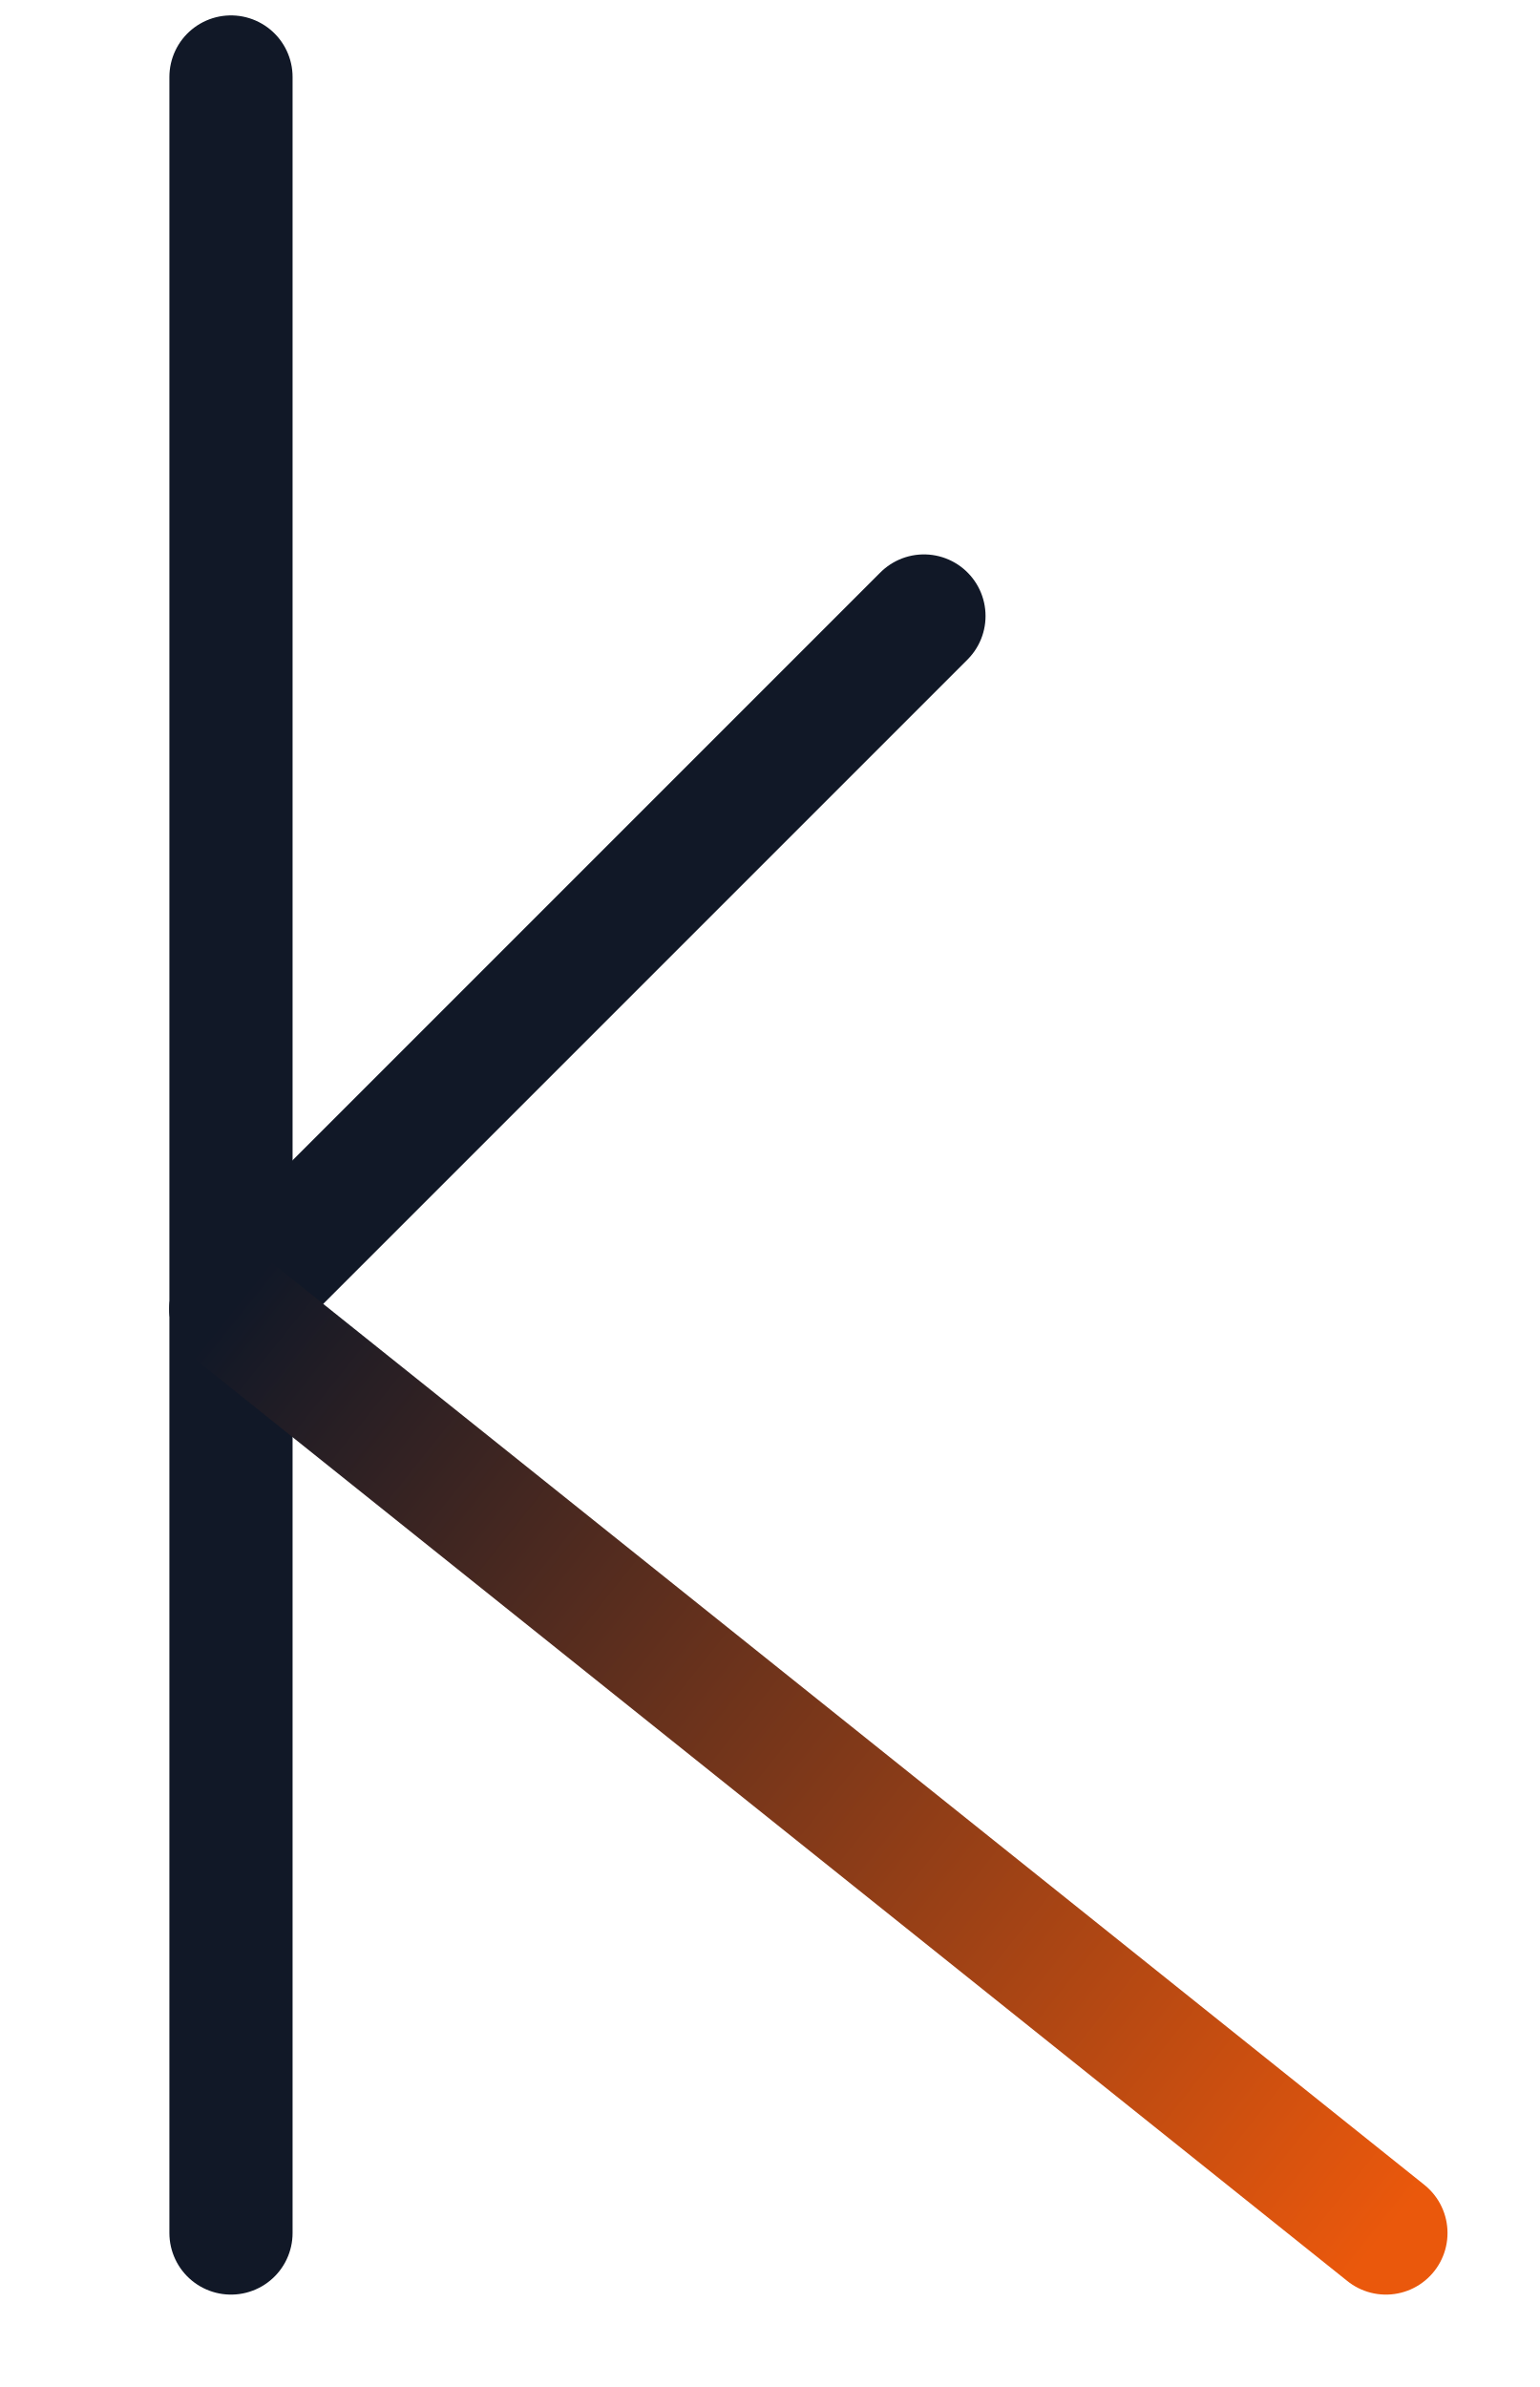
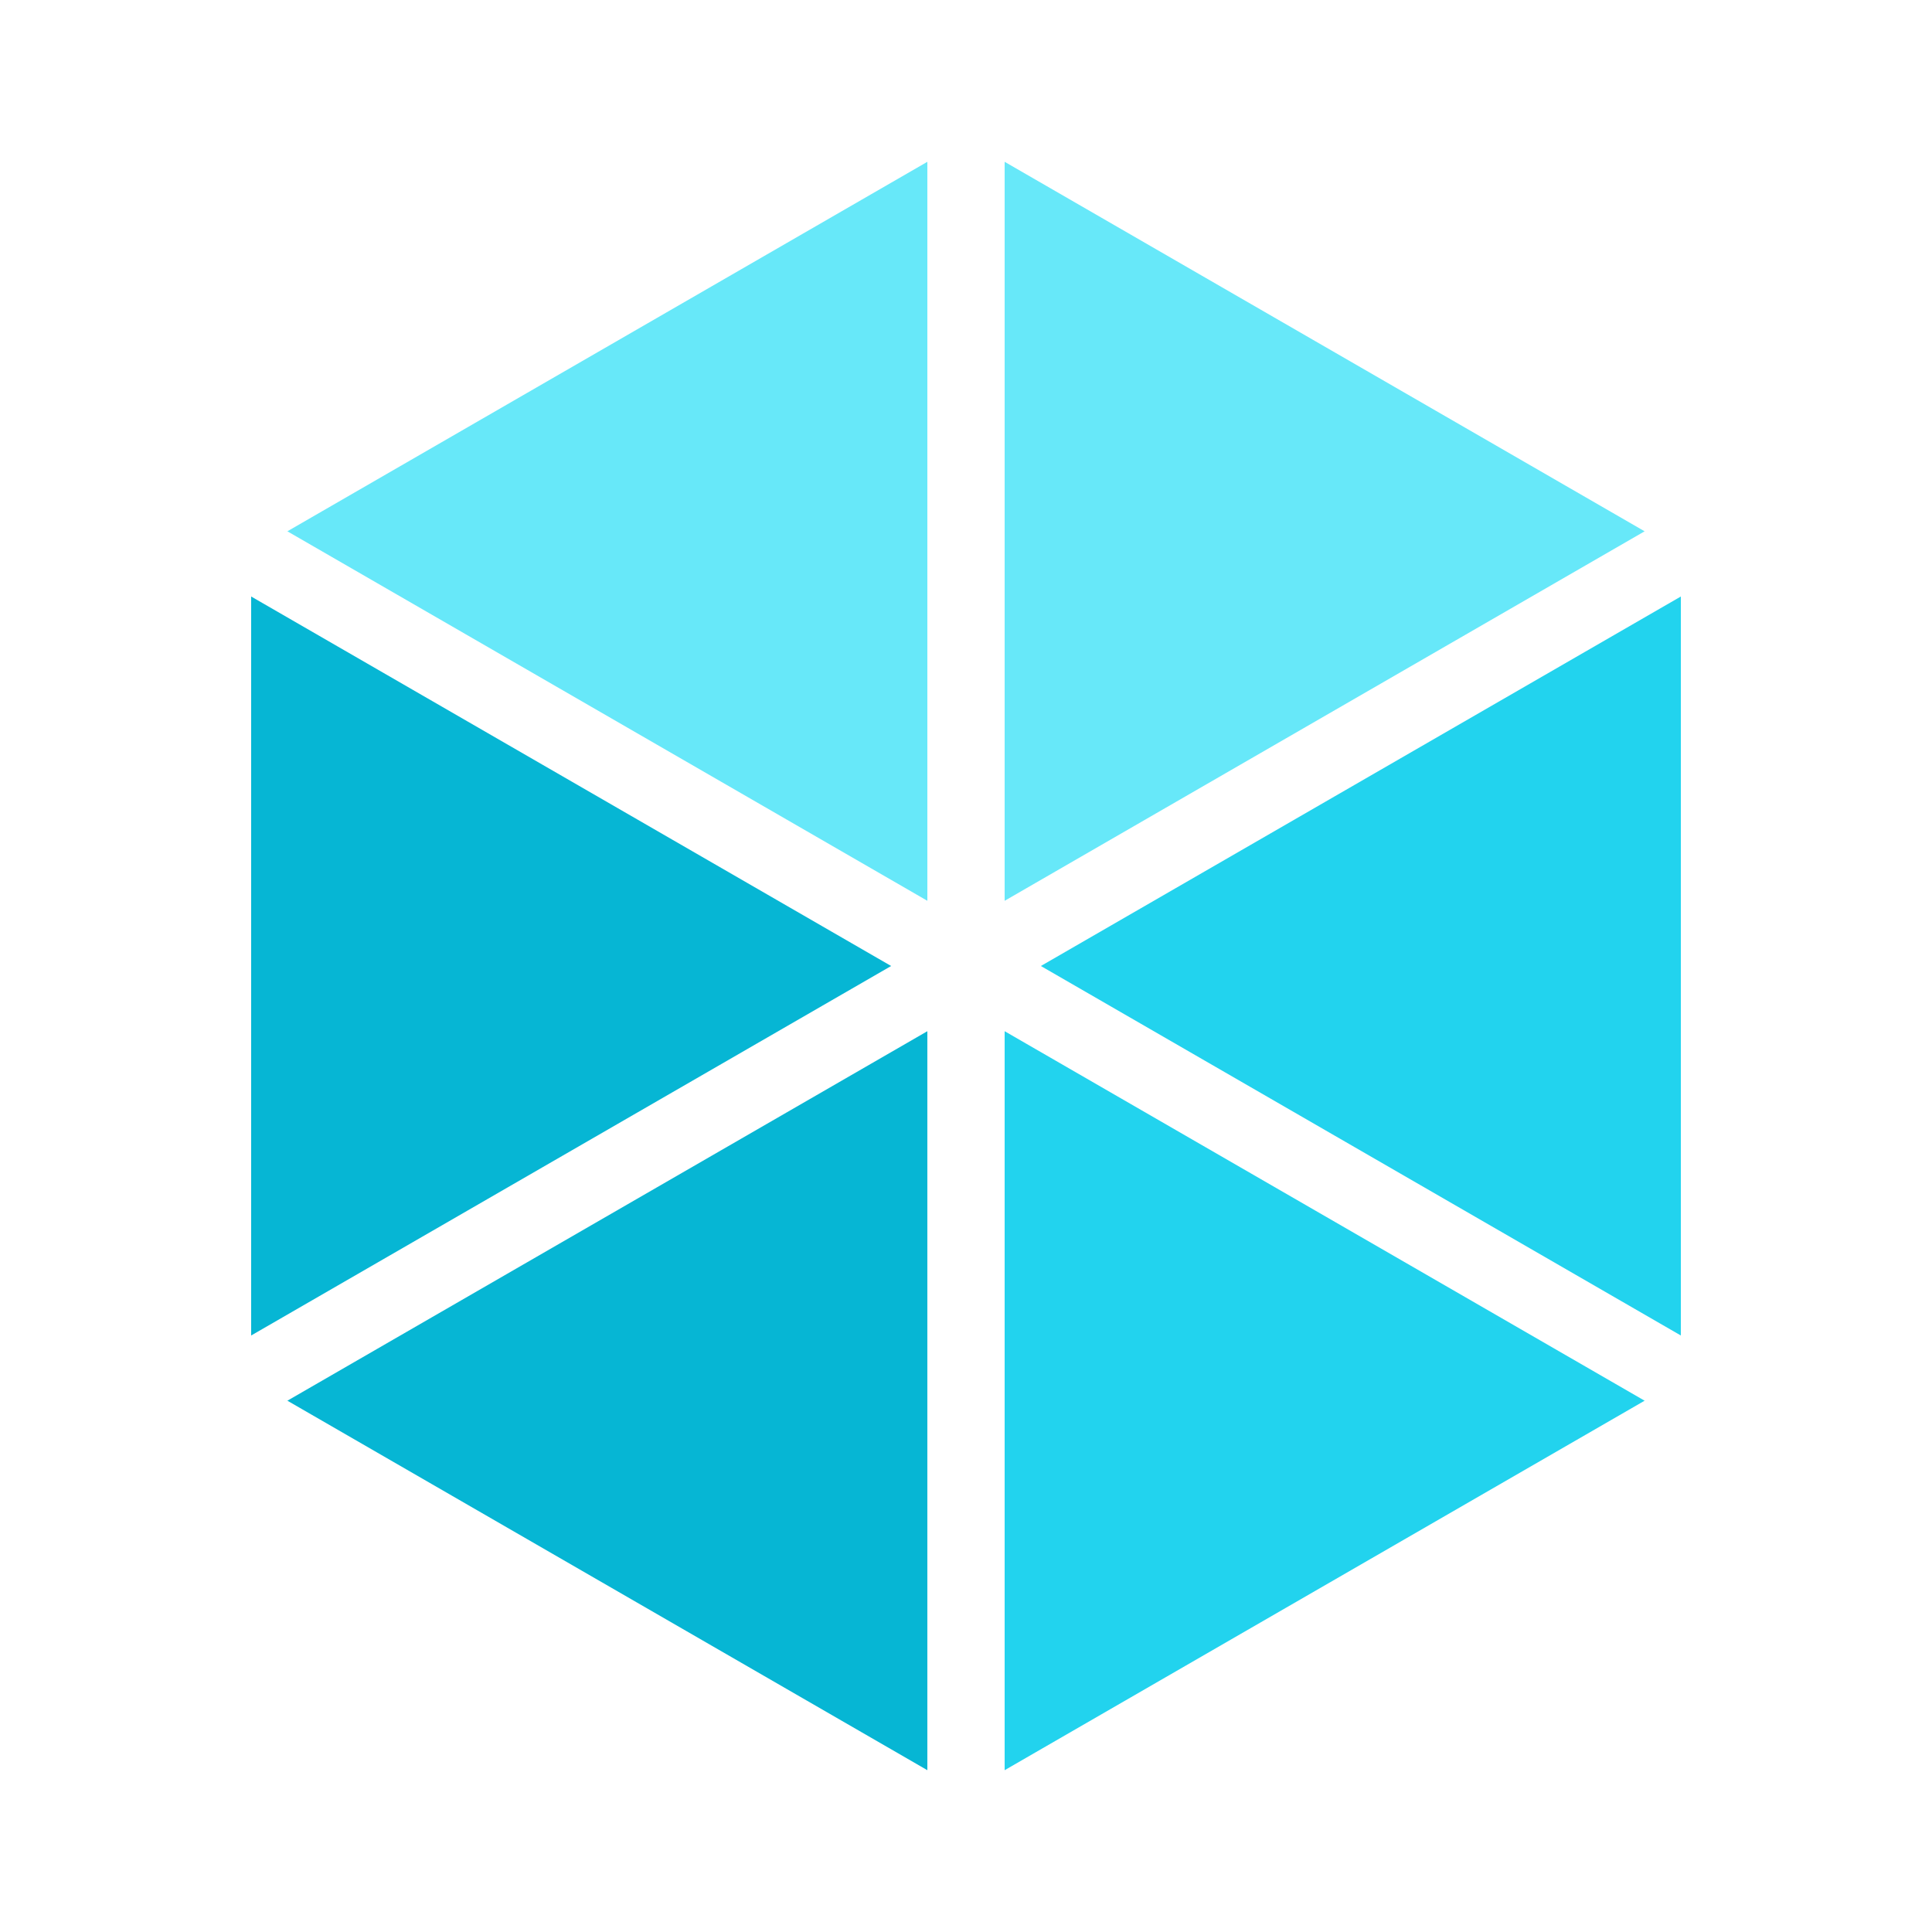
- <svg xmlns="http://www.w3.org/2000/svg" viewBox="0 0 40 62" fill="none">
-   <defs>
-     <linearGradient id="refract" x1="6" y1="34" x2="36" y2="58" gradientUnits="userSpaceOnUse">
-       <stop offset="0%" stop-color="#111827" />
-       <stop offset="100%" stop-color="#ea580c" />
-     </linearGradient>
-   </defs>
-   <line x1="6" y1="2" x2="6" y2="58" stroke="#111827" stroke-width="3.2" stroke-linecap="round" />
-   <line x1="6" y1="34" x2="24" y2="16" stroke="#111827" stroke-width="3.2" stroke-linecap="round" />
-   <line x1="6" y1="34" x2="36" y2="58" stroke="url(#refract)" stroke-width="3.2" stroke-linecap="round" />
+ <svg xmlns="http://www.w3.org/2000/svg" viewBox="0 0 80 80" fill="none">
+   <style>
+     .top { fill: #67e8f9; }
+     .right { fill: #22d3ee; }
+     .left { fill: #06b6d4; }
+     @media (prefers-color-scheme: dark) {
+       .top { fill: #a5f3fc; }
+       .right { fill: #67e8f9; }
+       .left { fill: #22d3ee; }
+     }
+   </style>
+   <polygon class="top" points="41.6,6.7 68.1,22 41.6,37.3" />
+   <polygon class="top" points="11.9,22 38.4,6.7 38.4,37.3" />
+   <polygon class="right" points="69.6,24.7 69.6,55.3 43.1,40" />
+   <polygon class="right" points="68.1,58 41.6,73.3 41.6,42.7" />
+   <polygon class="left" points="38.4,73.3 11.9,58 38.4,42.7" />
+   <polygon class="left" points="10.4,55.3 10.4,24.7 36.9,40" />
</svg>
